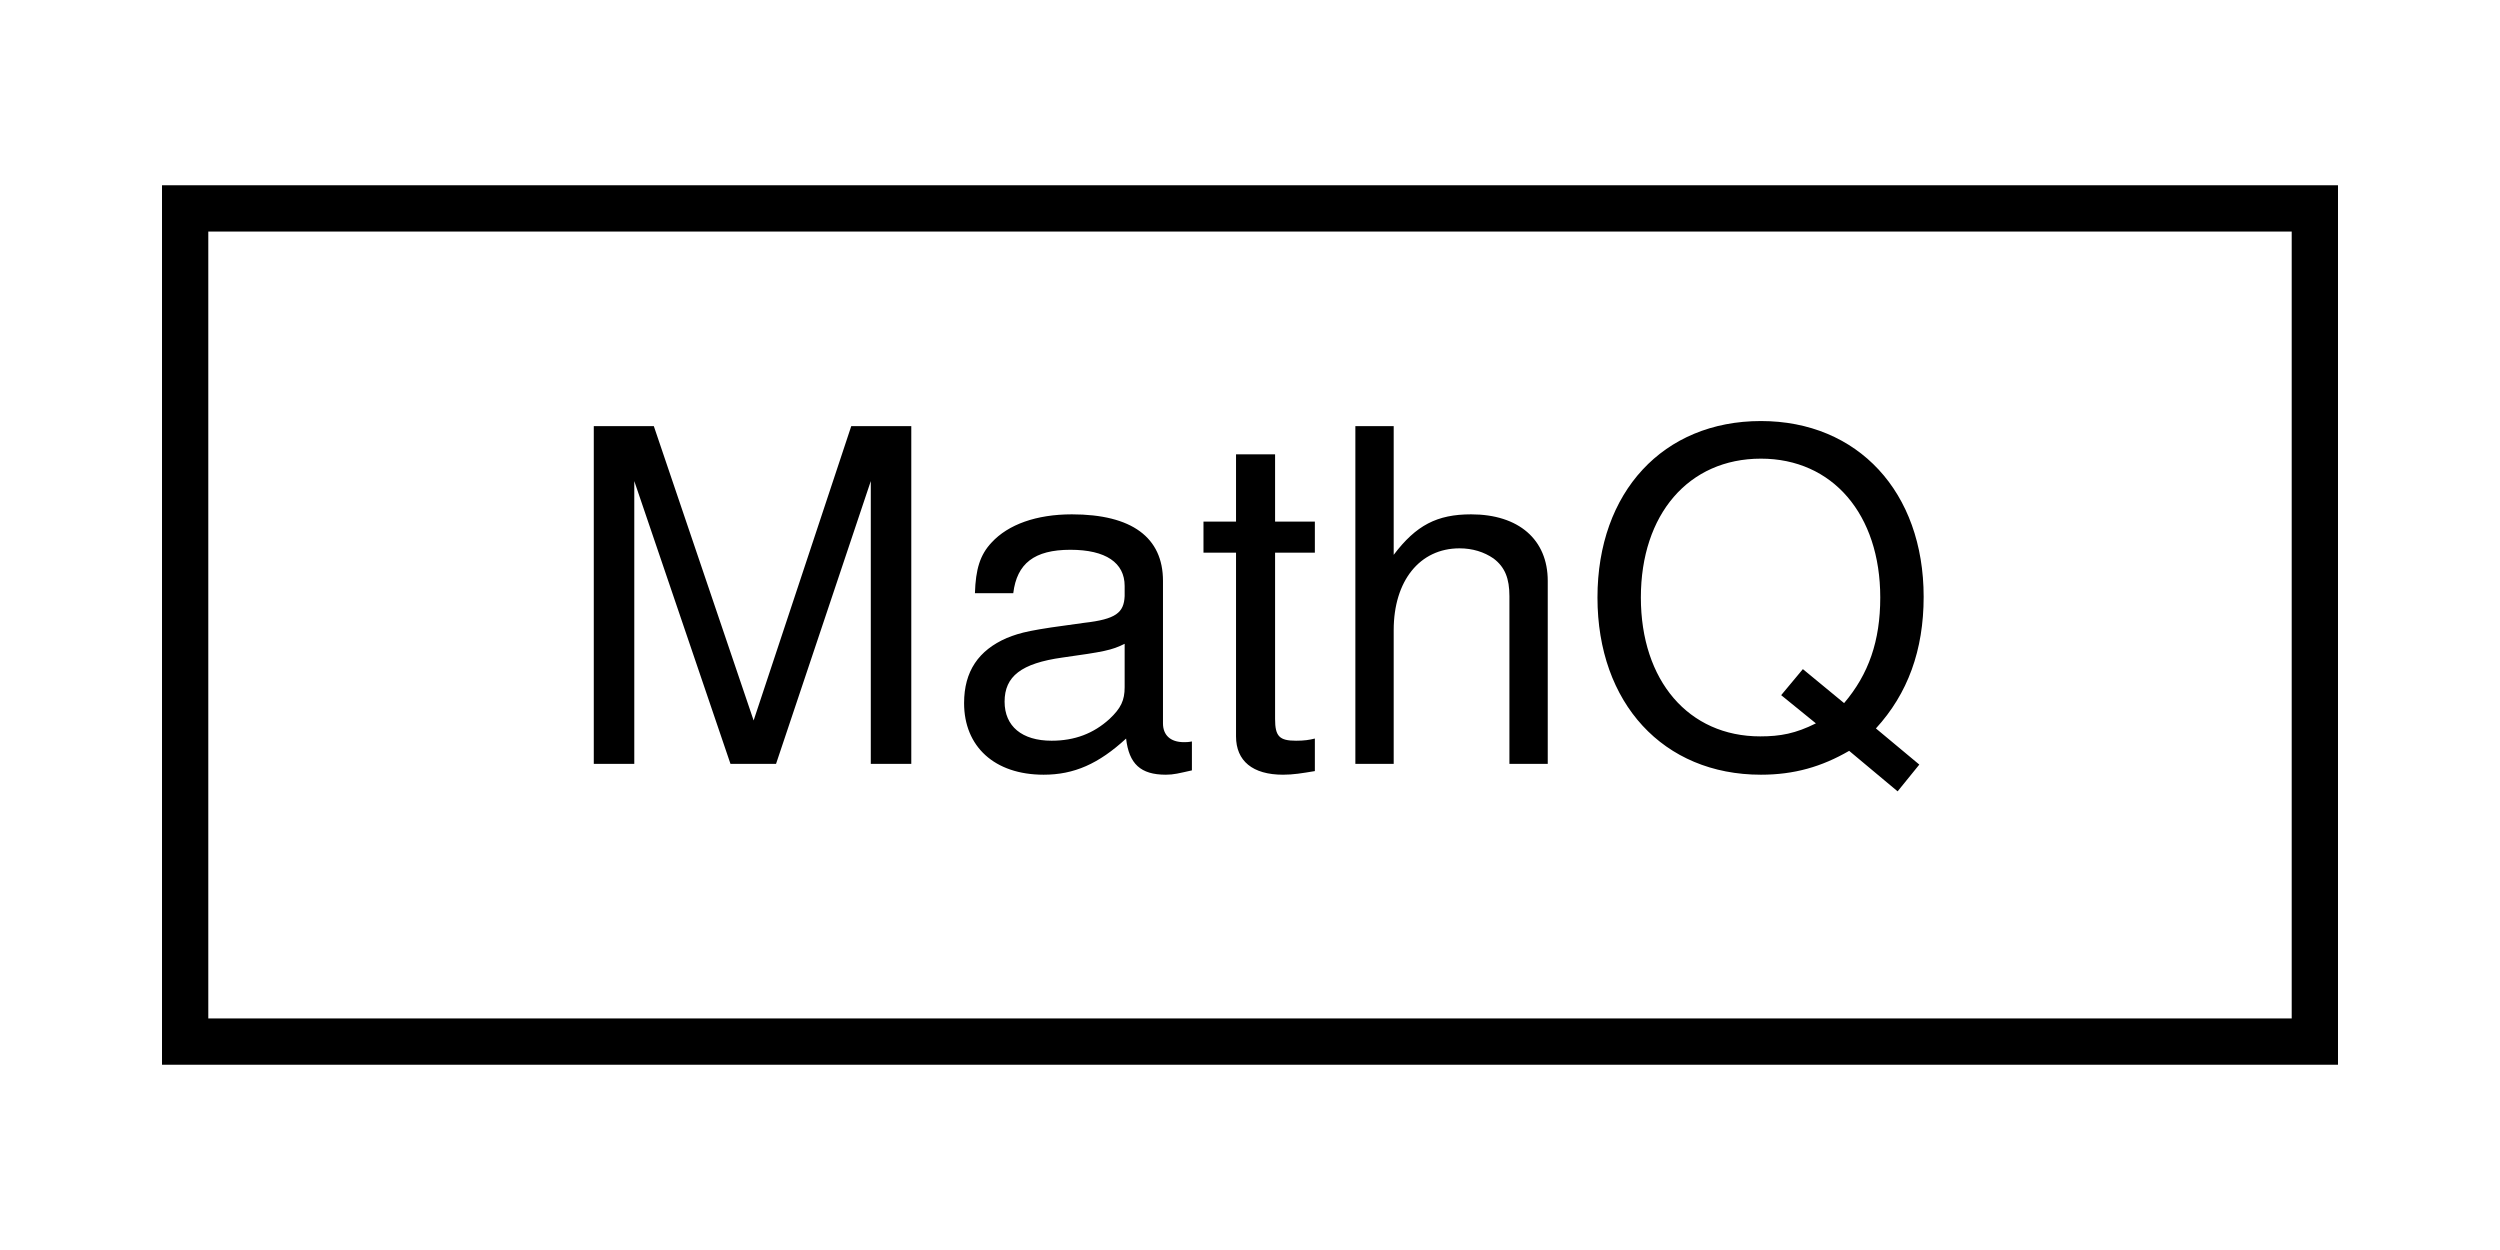
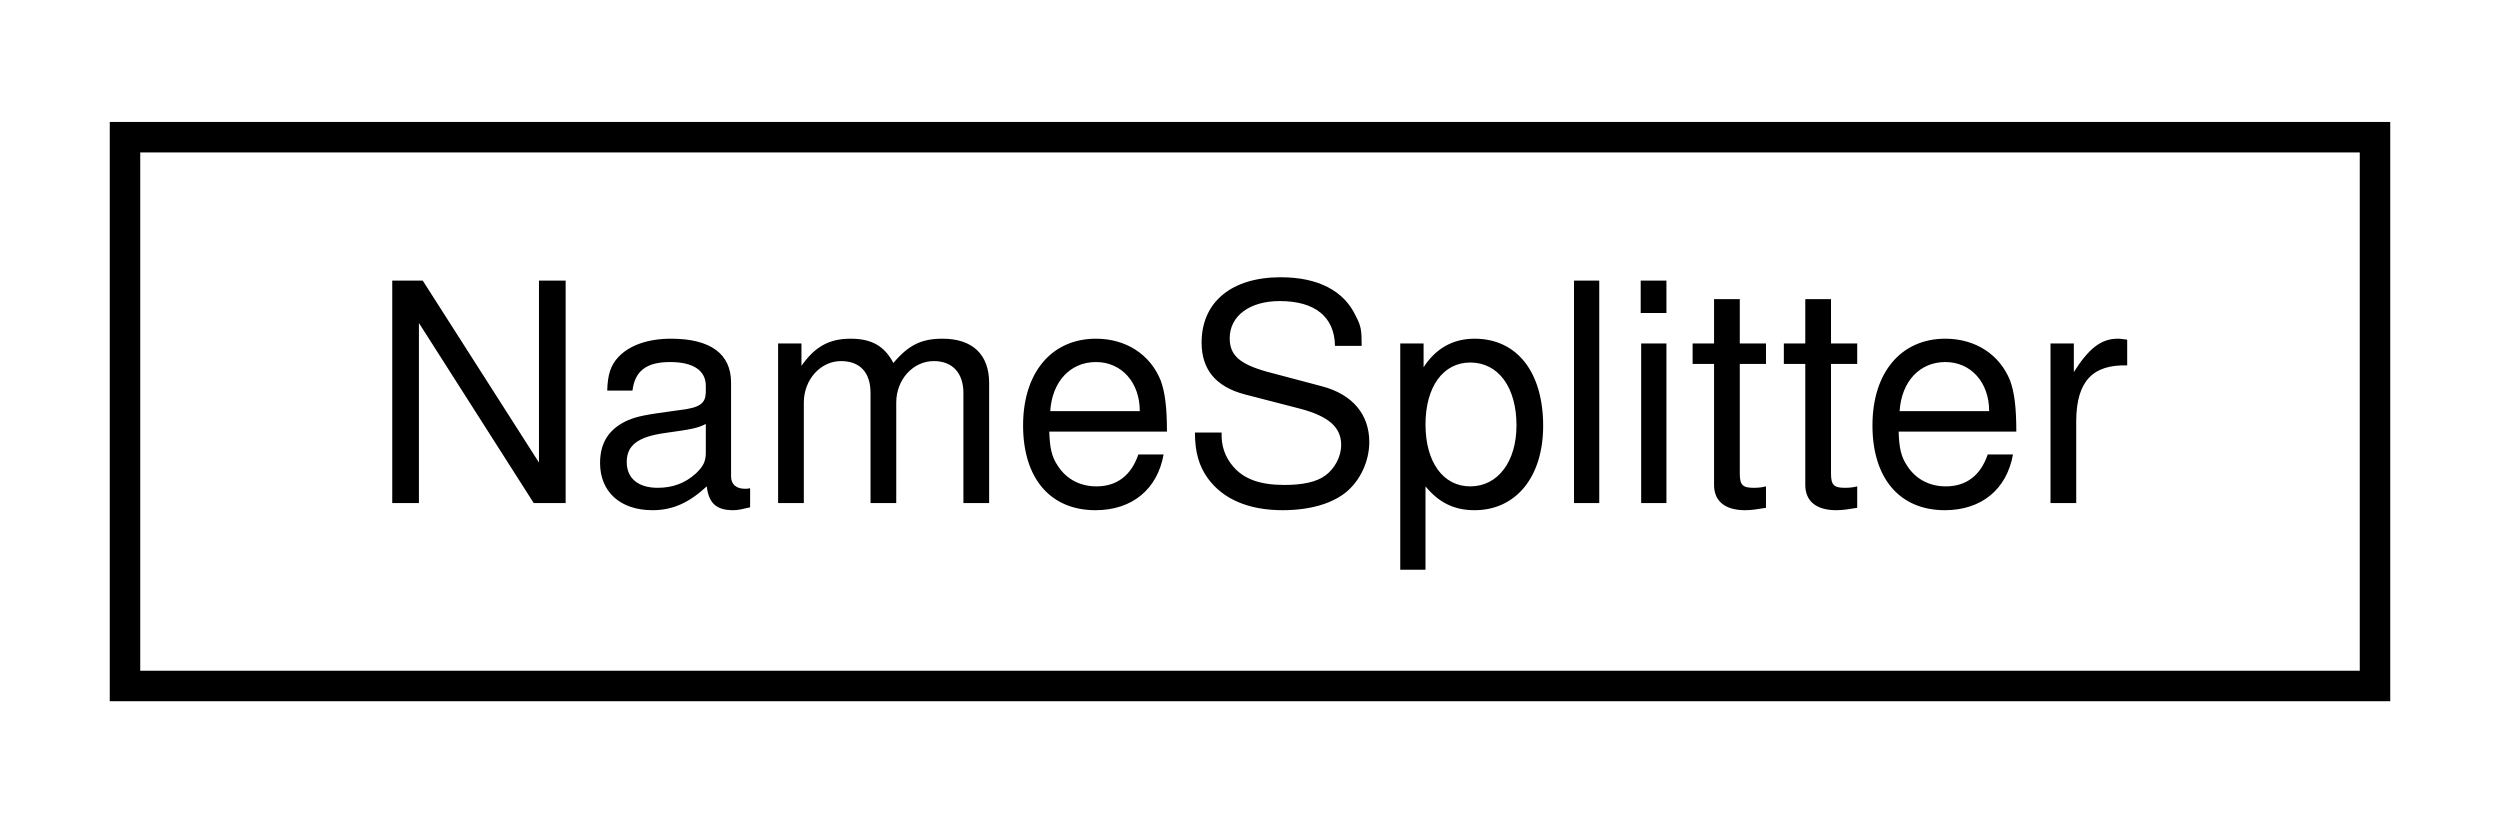
- <svg xmlns="http://www.w3.org/2000/svg" xmlns:xlink="http://www.w3.org/1999/xlink" width="54pt" height="27pt" viewBox="0.00 0.00 54.01 27.00">
+ <svg xmlns="http://www.w3.org/2000/svg" xmlns:xlink="http://www.w3.org/1999/xlink" width="82pt" height="27pt" viewBox="0.00 0.00 81.80 27.00">
  <g id="graph0" class="graph" transform="scale(1 1) rotate(0) translate(4 23)">
    <g id="node1" class="node">
      <g id="a_node1">
-         <a xlink:href="dc/d6e/class_math_q.html" target="_top" xlink:title=" ">
-           <polygon fill="none" stroke="black" points="0,-0.5 0,-18.5 46.01,-18.5 46.01,-0.5 0,-0.5" />
-           <text text-anchor="middle" x="23" y="-6.5" font-family="Helvetica,sans-Serif" font-size="10.00">MathQ</text>
+         <a xlink:href="d2/d48/class_name_splitter.html" target="_top" xlink:title=" ">
+           <polygon fill="none" stroke="black" points="0,-0.5 0,-18.5 73.8,-18.5 73.8,-0.5 0,-0.5" />
+           <text text-anchor="middle" x="36.9" y="-6.5" font-family="Helvetica,sans-Serif" font-size="10.00">NameSplitter</text>
        </a>
      </g>
    </g>
  </g>
</svg>
